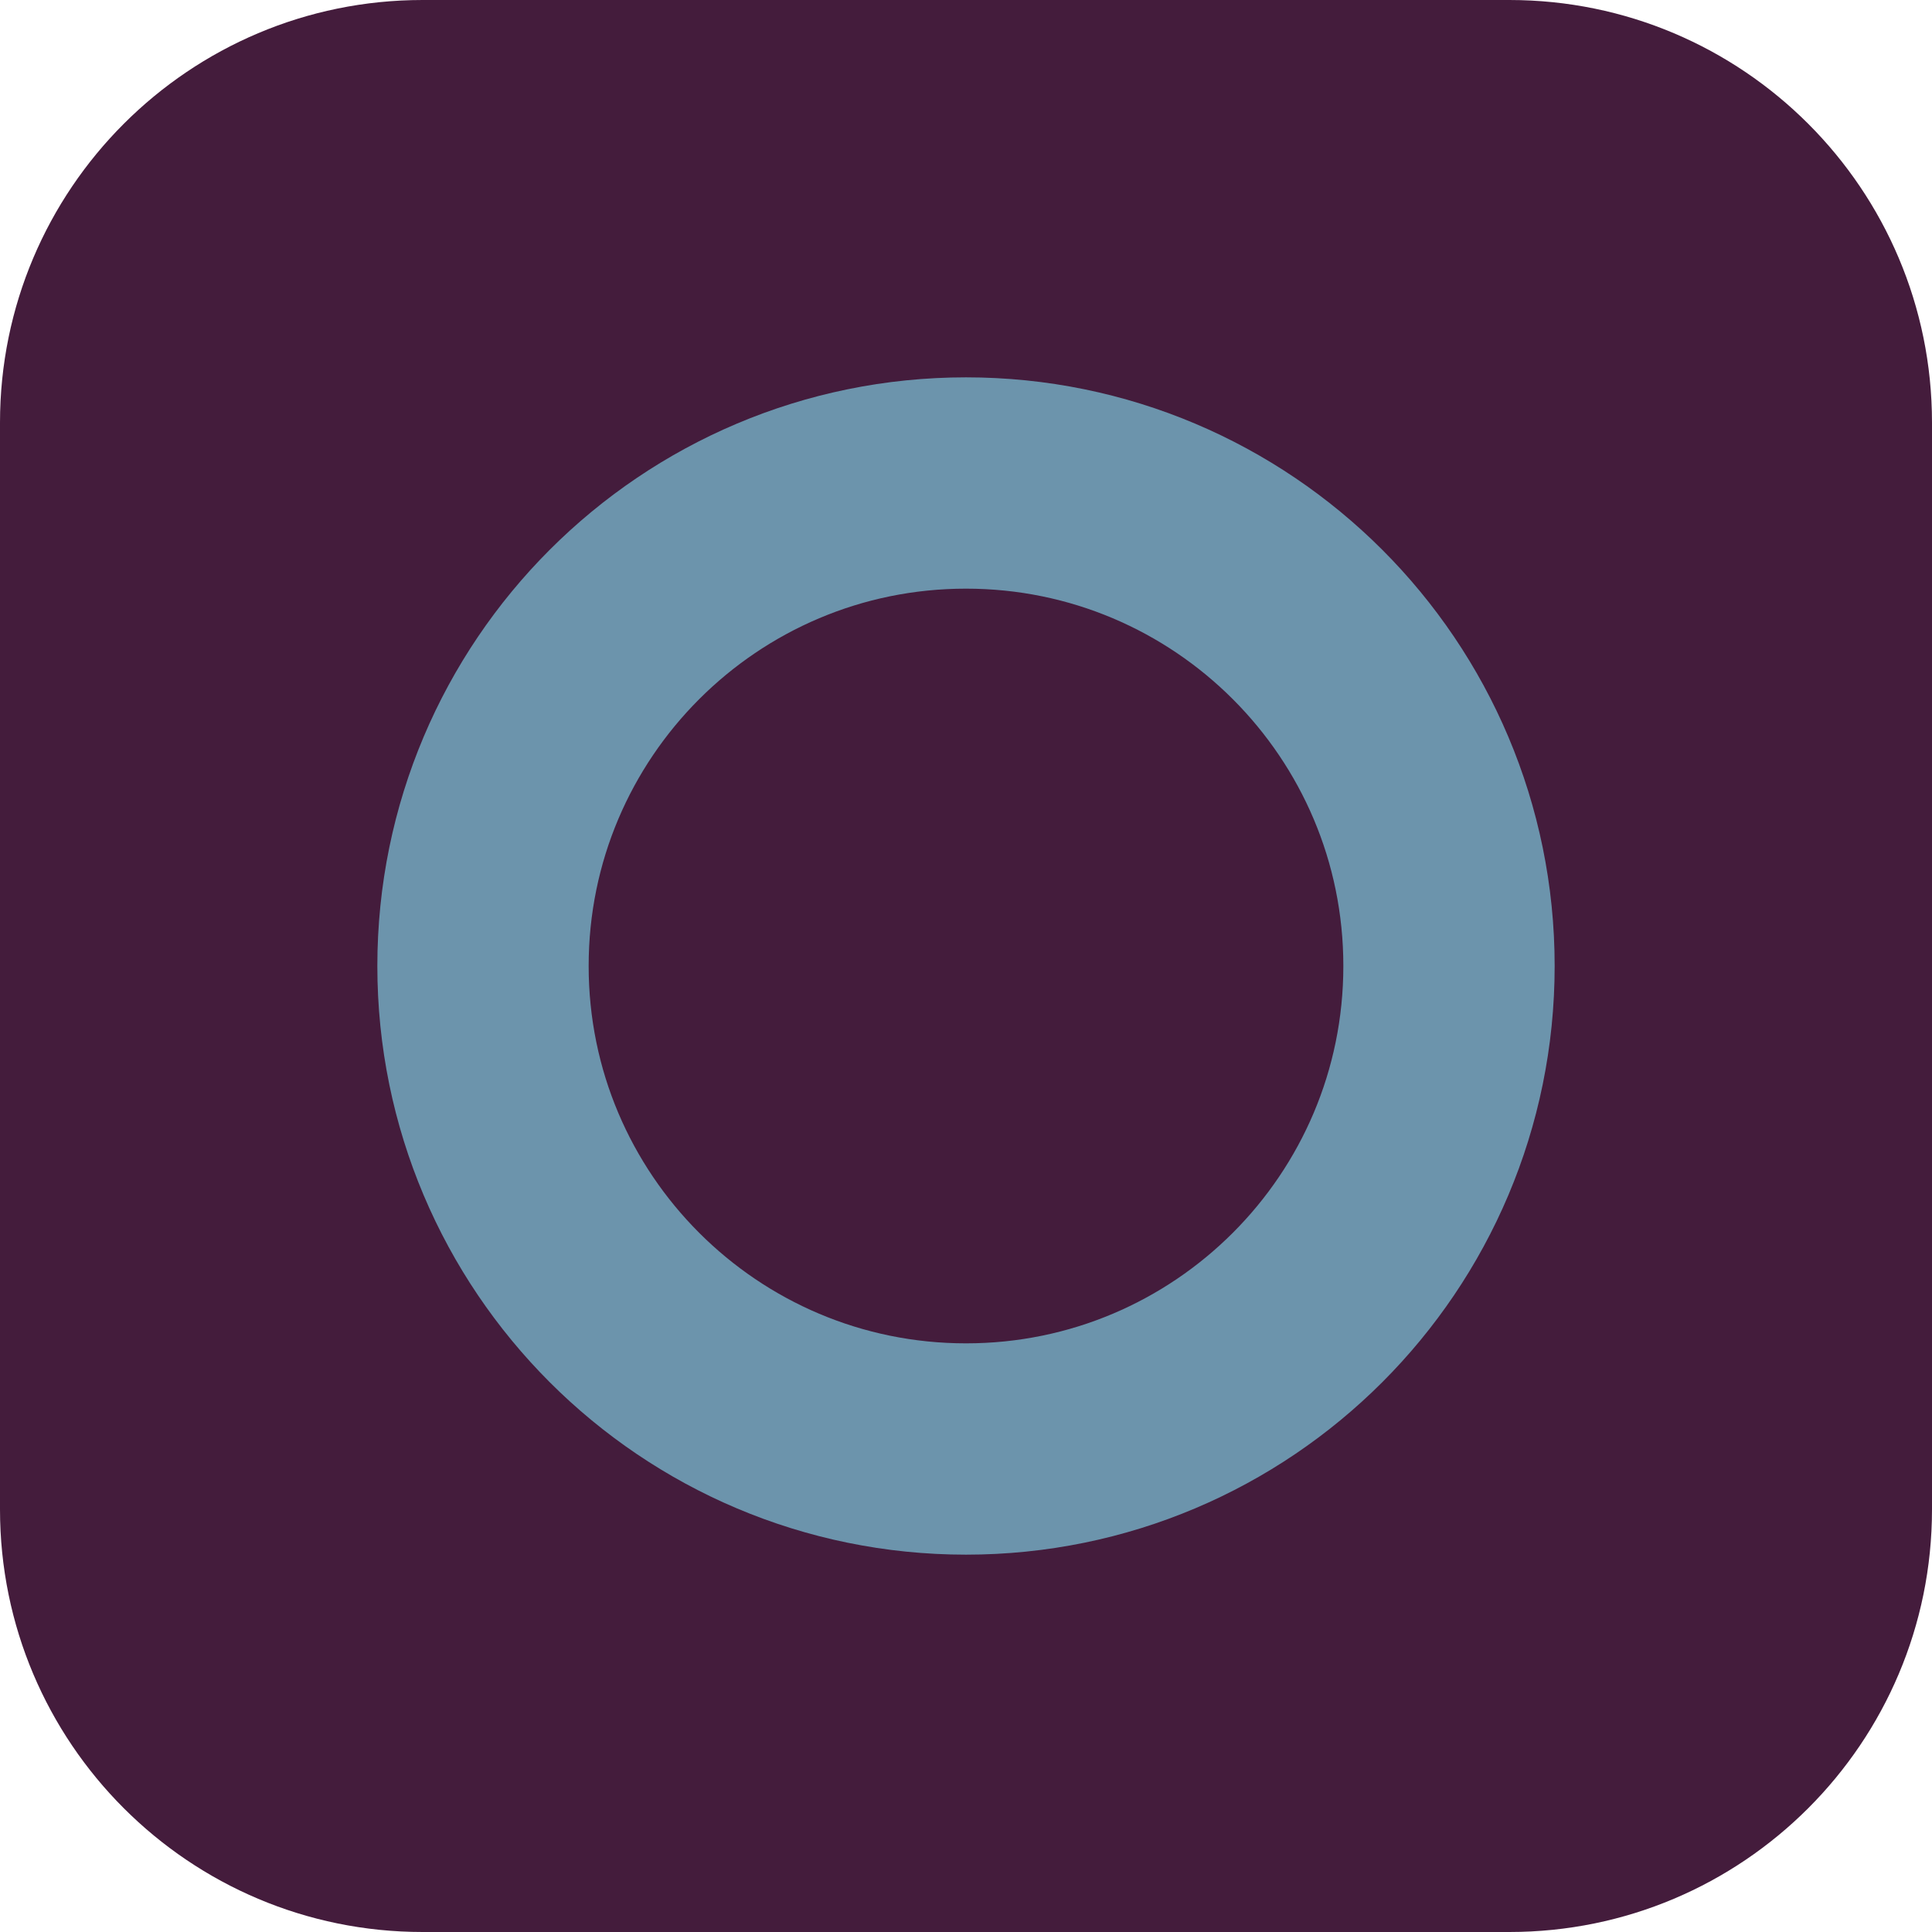
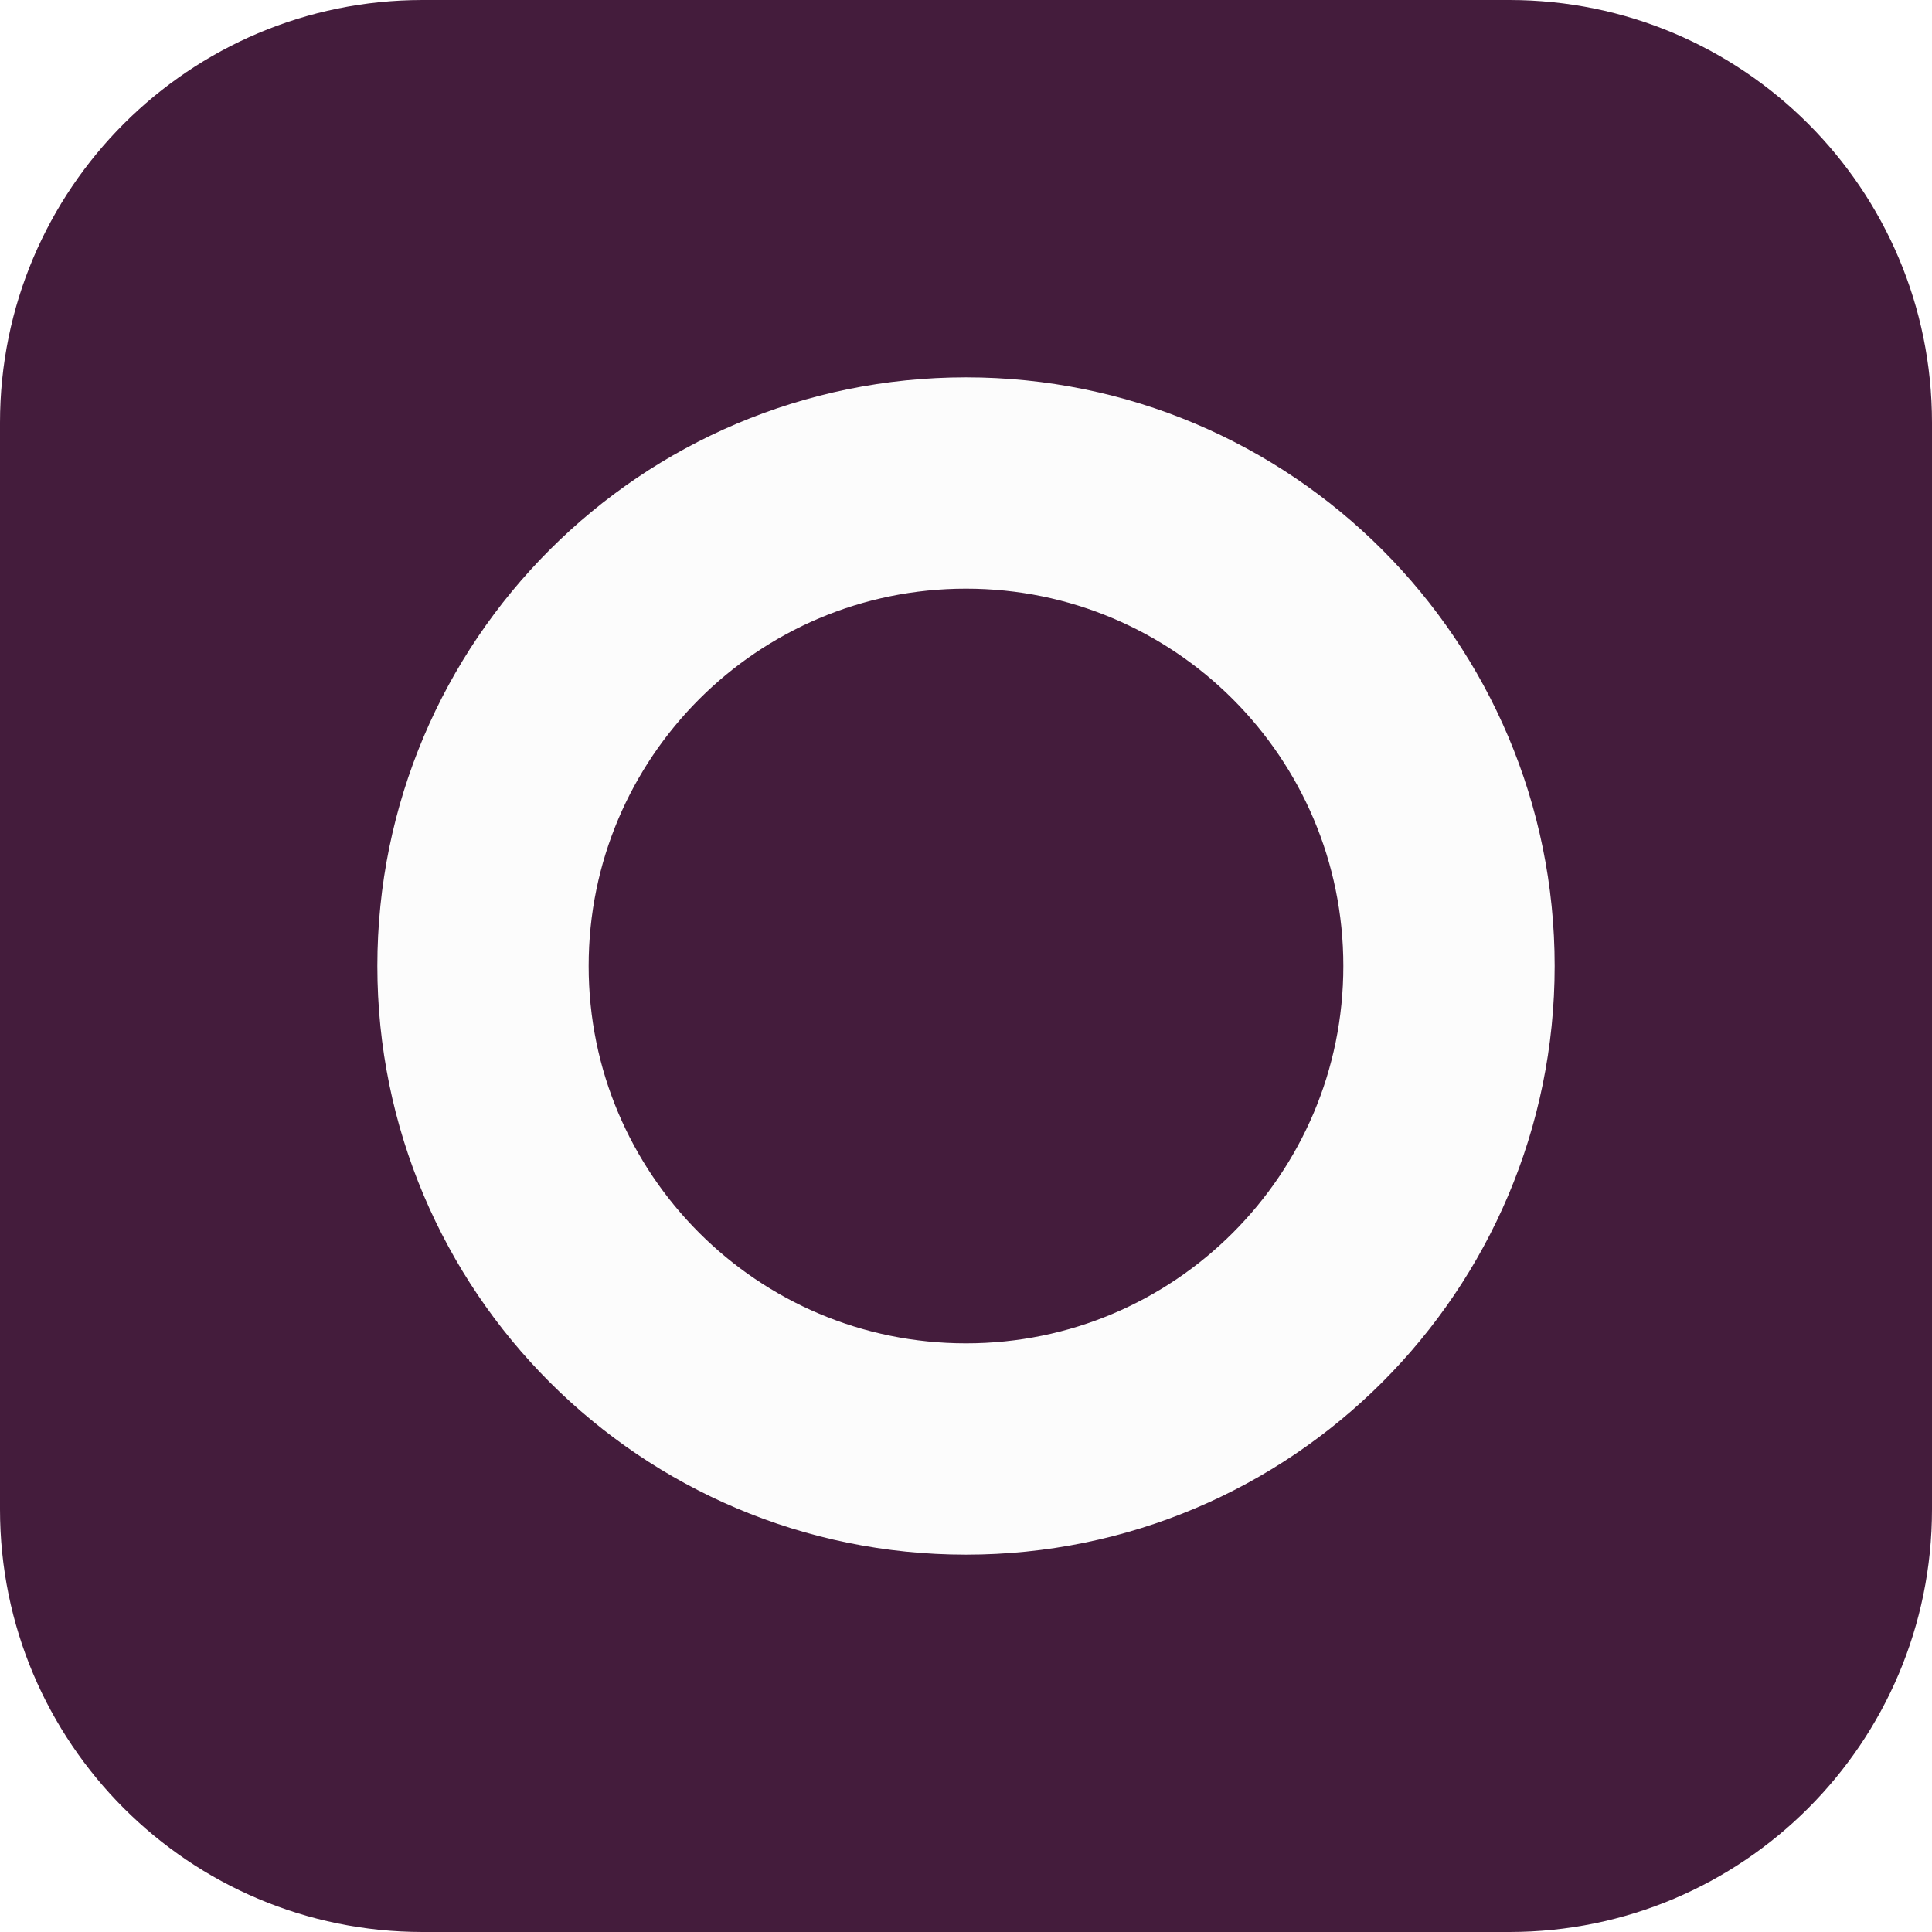
<svg xmlns="http://www.w3.org/2000/svg" viewBox="0 0 64 64">
  <rect width="64" height="64" rx="14" fill="#441C3C" />
-   <circle cx="32" cy="32" r="16" fill="none" stroke="#6C94AC" stroke-width="7" />
+   <circle cx="32" cy="32" r="16" fill="none" stroke="#FCFCFC" stroke-width="7" />
</svg>
